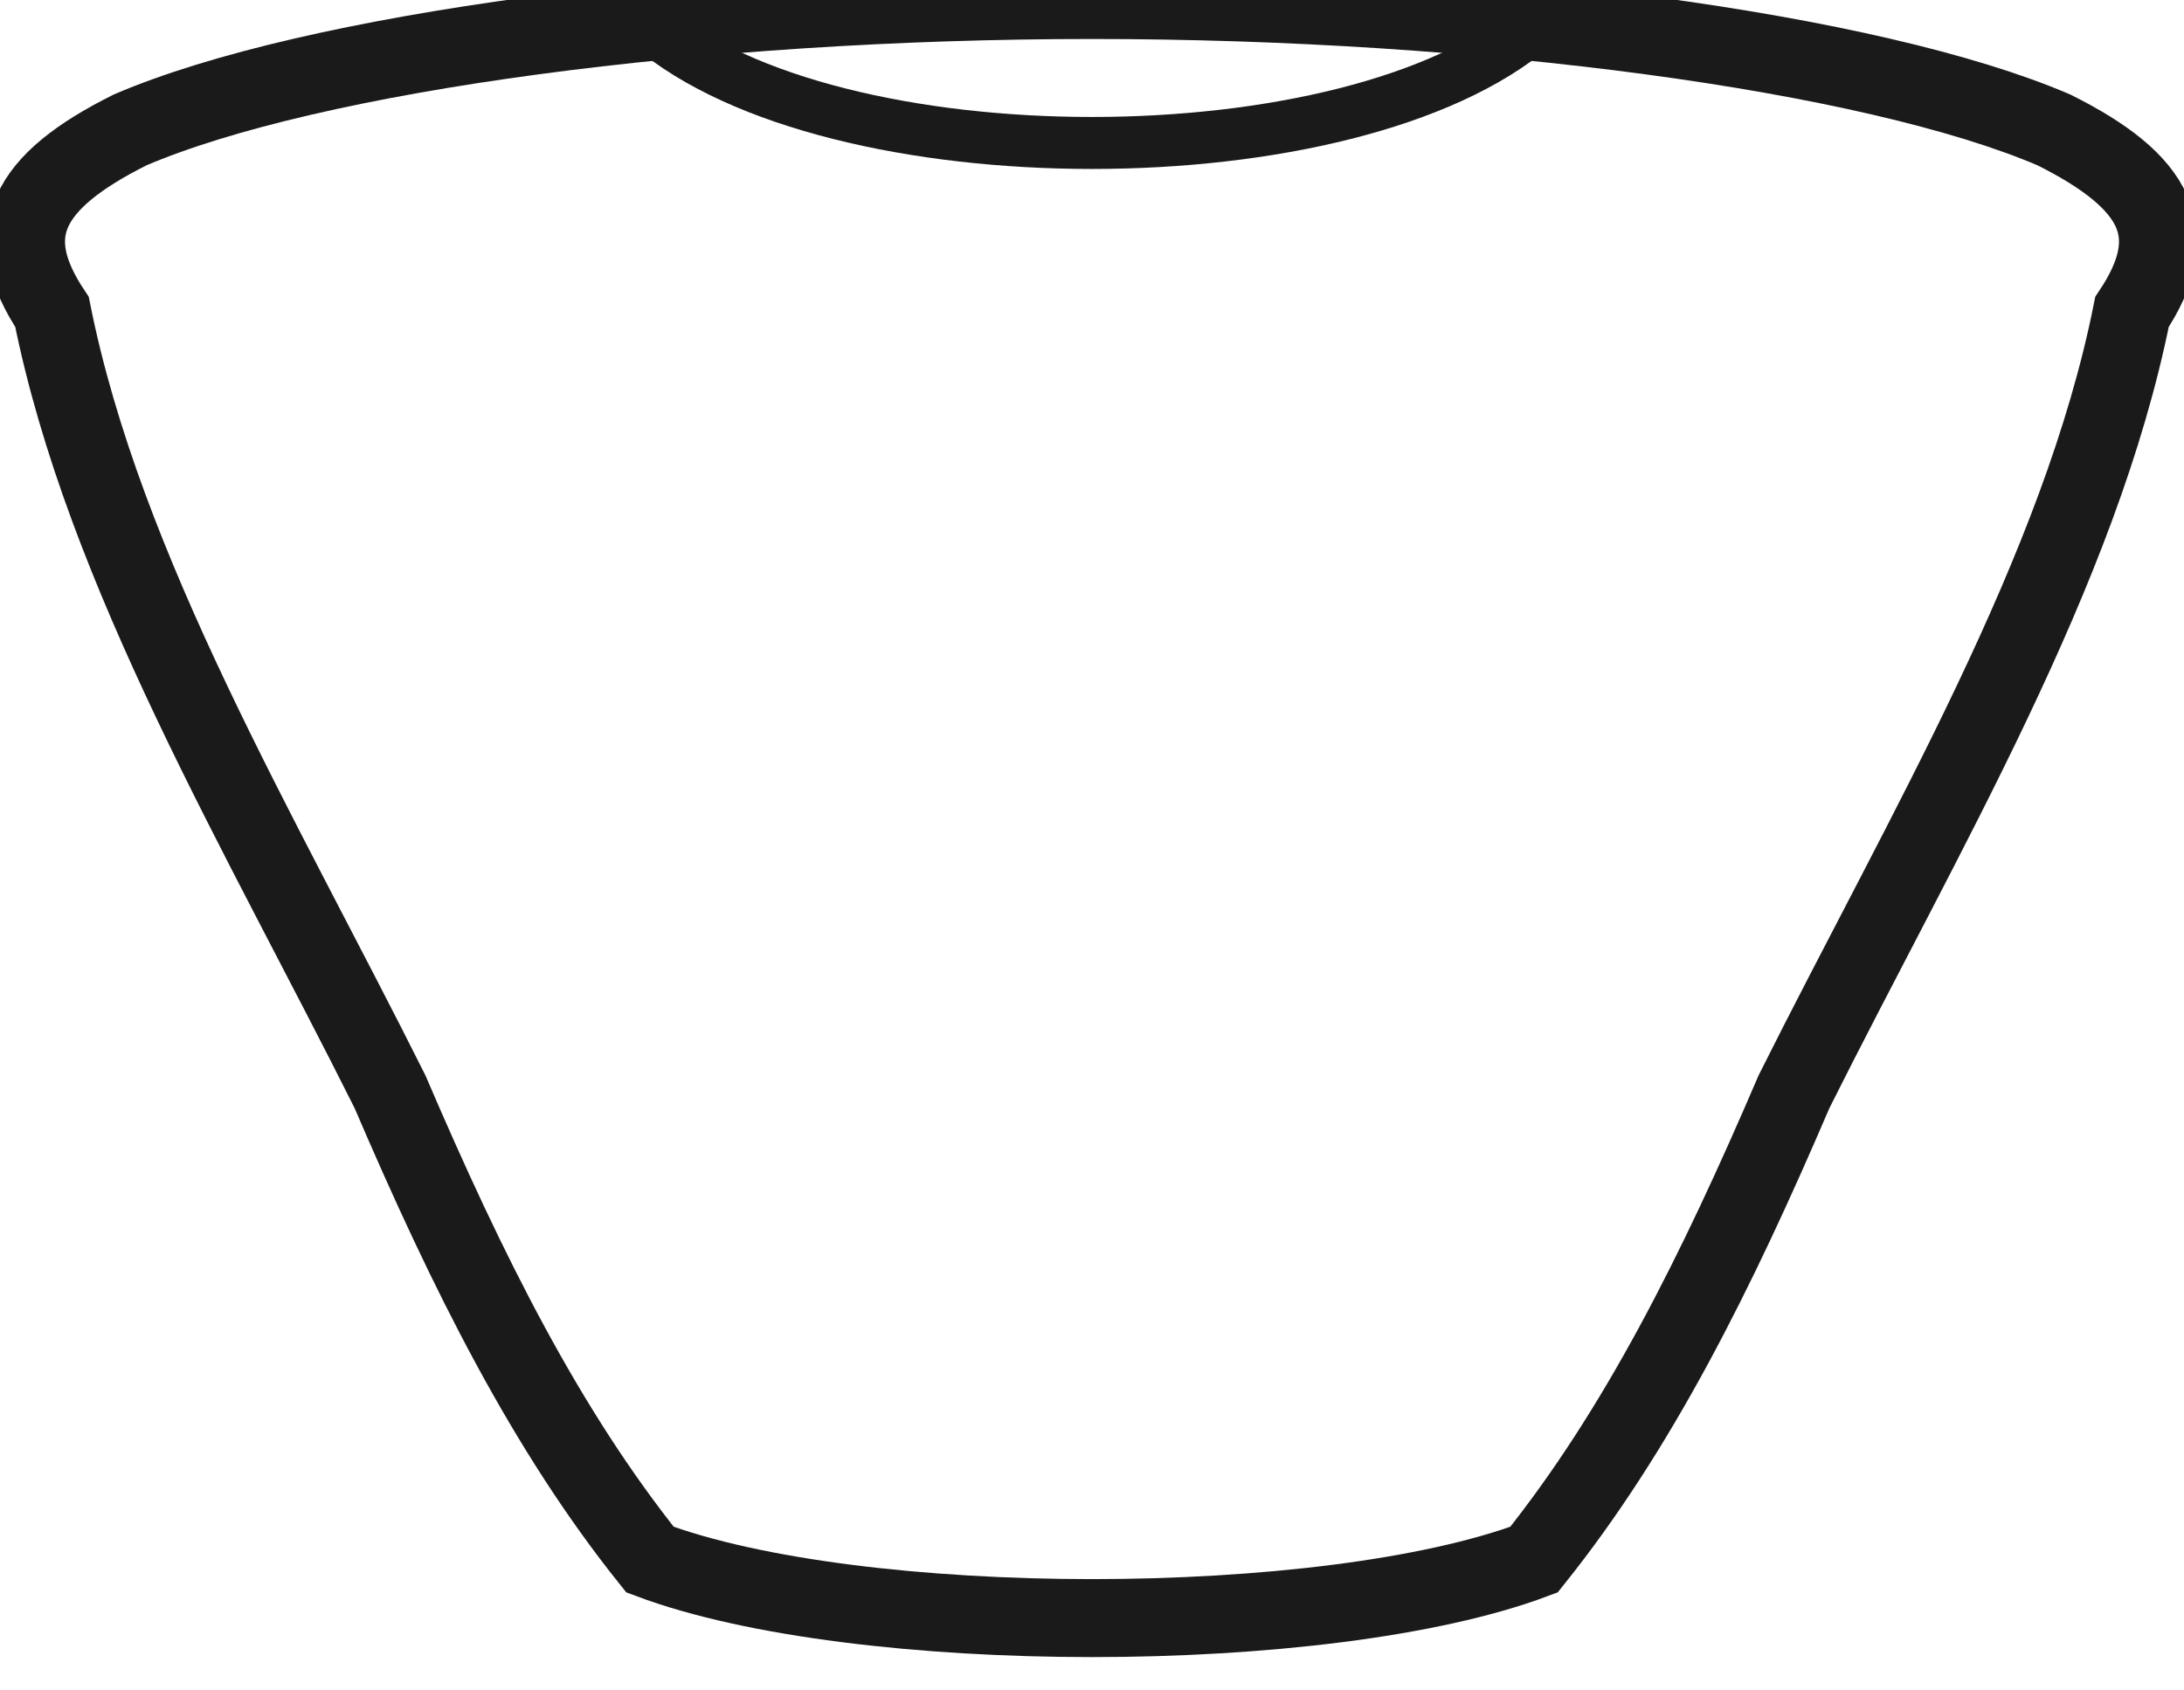
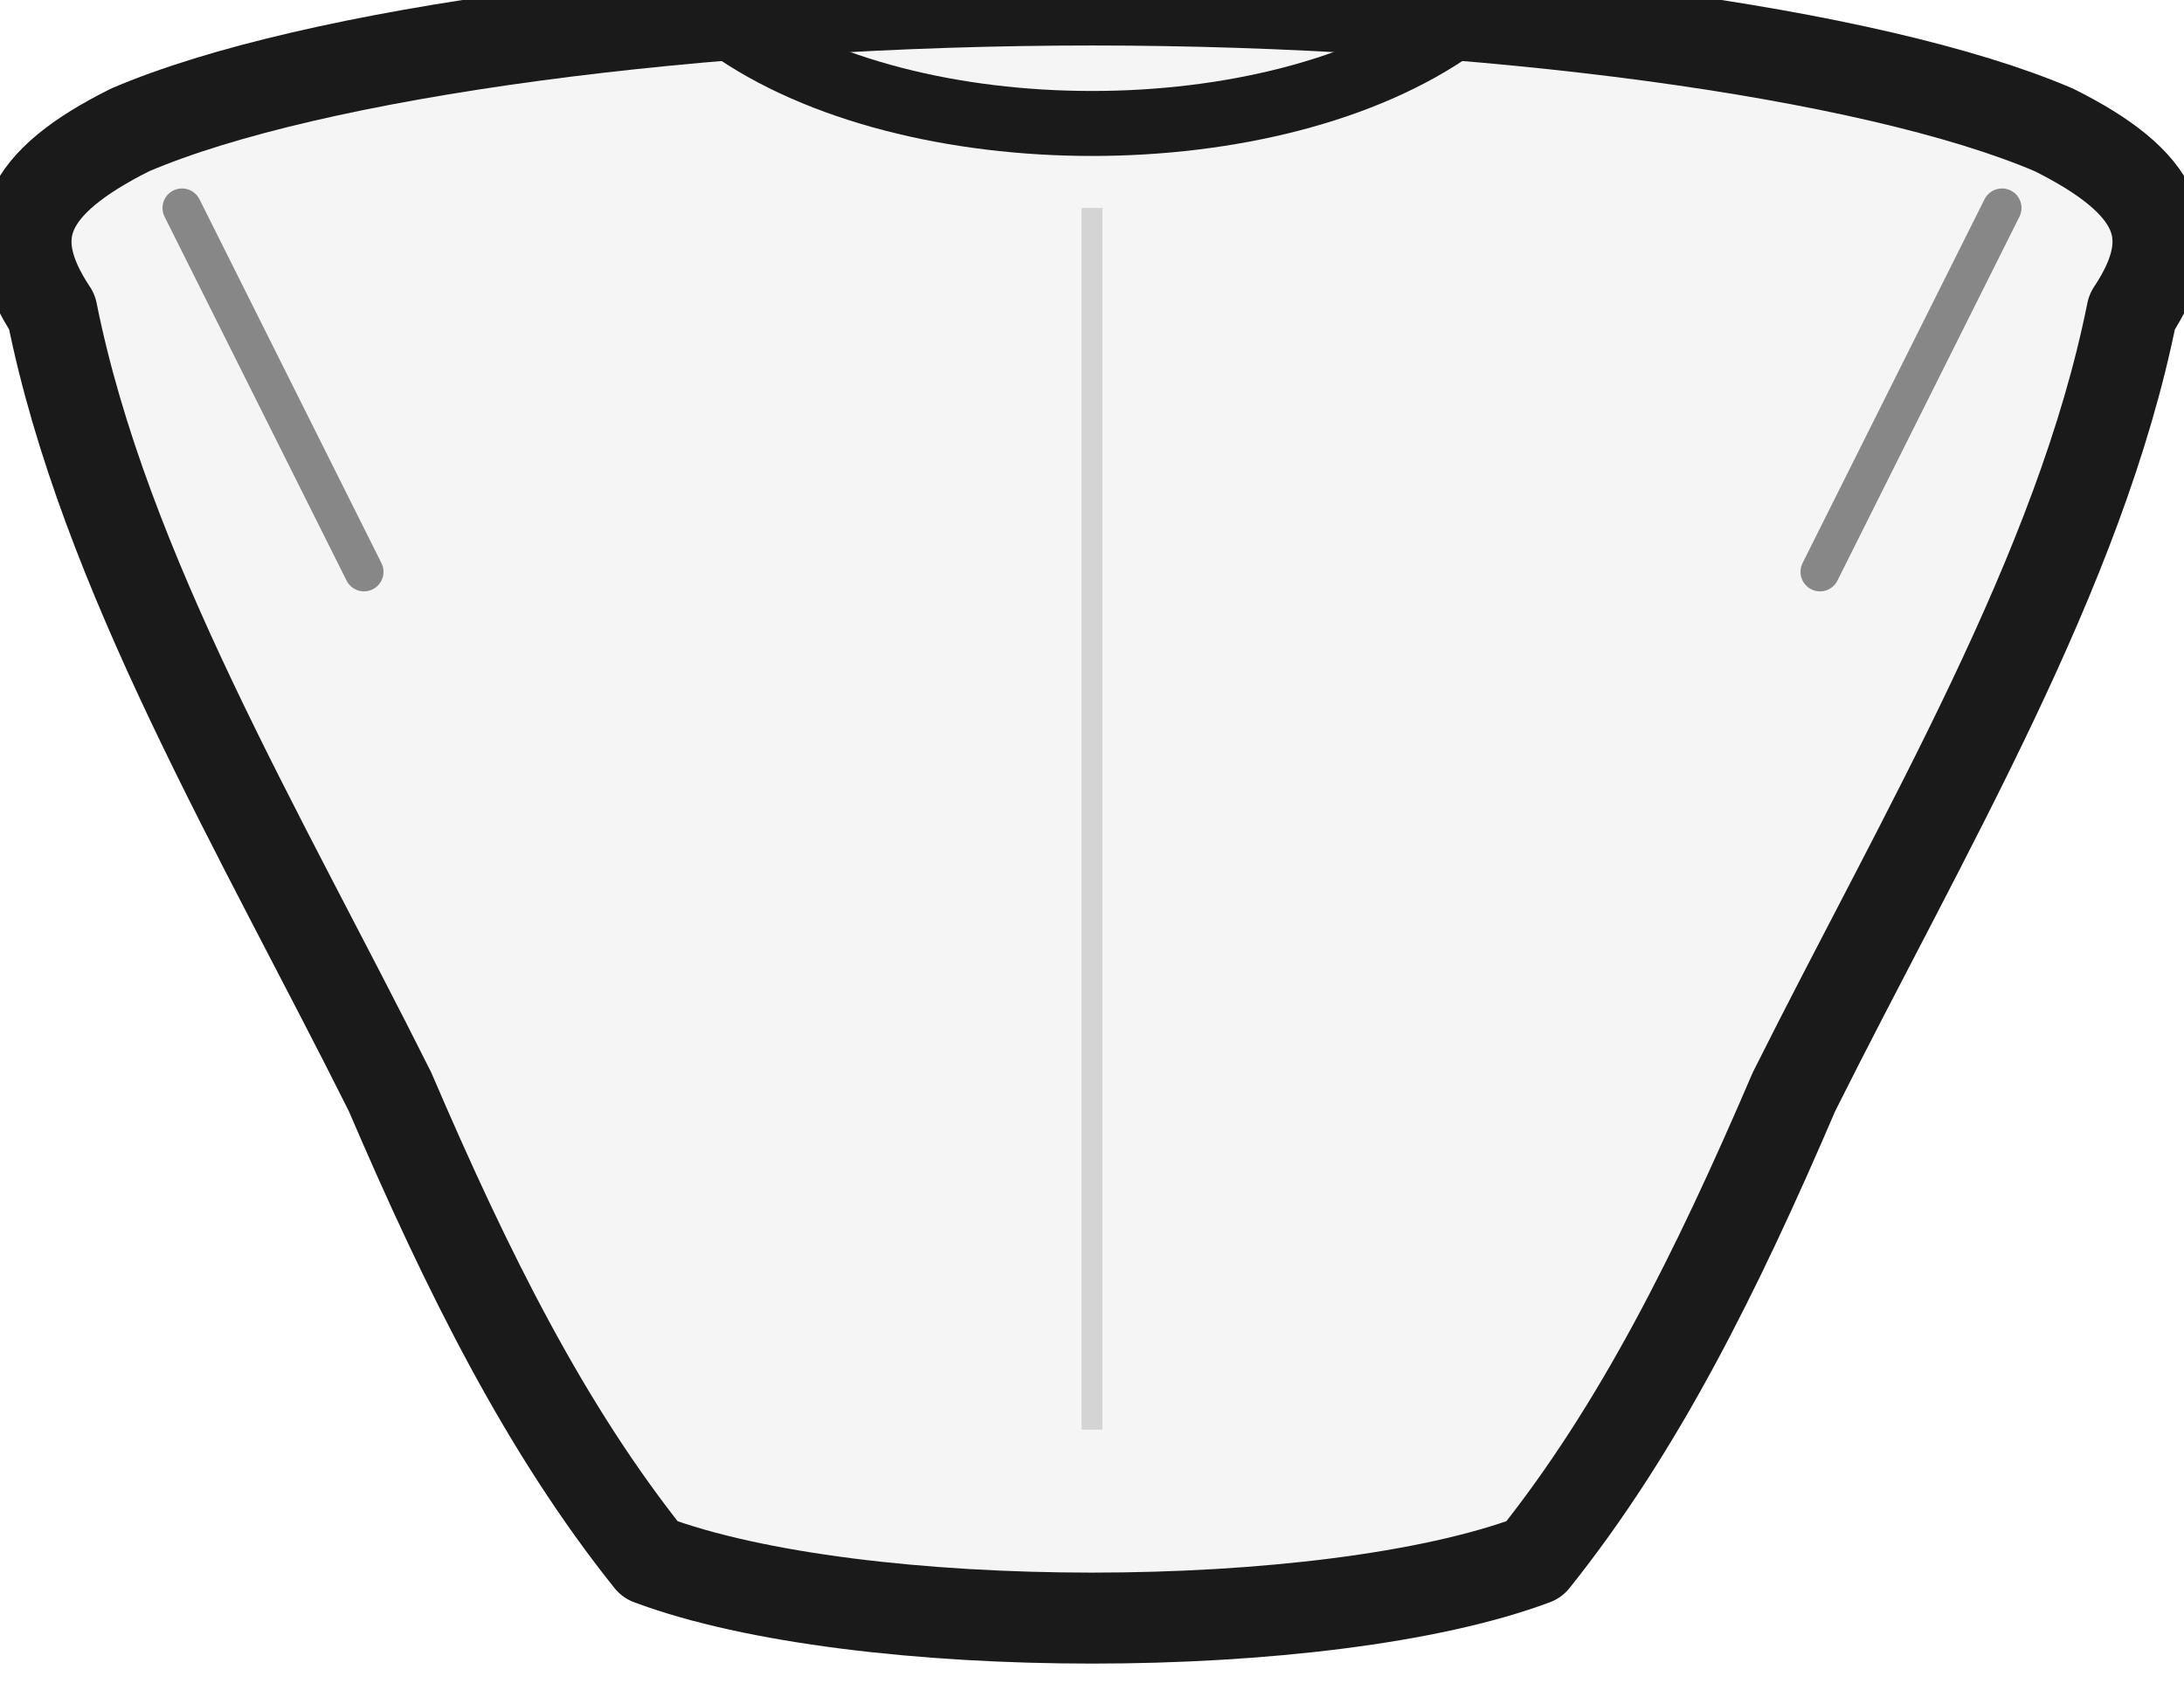
<svg xmlns="http://www.w3.org/2000/svg" viewBox="-42 0 84 65">
  <g data-component="torso-tshirt" data-tier="1" data-attach-neck="0,0" data-attach-left-shoulder="-37,7" data-attach-right-shoulder="37,7" data-attach-left-hip="-17,63" data-attach-right-hip="17,63">
-     <path d="M-37,5 C-41,7 -42,9 -40,12 C-38,22 -32,32 -27,42 C-24,49 -21,55 -17,60 C-9,63 9,63 17,60 C21,55 24,49 27,42 C32,32 38,22 40,12 C42,9 41,7 37,5 C30,2 15,0 0,0 C-15,0 -30,2 -37,5 Z" stroke="#1A1A1A" stroke-width="3" fill="url(#crosshatch)" stroke-linecap="round" />
-     <path d="M-17,1 C-10,7 10,7 17,1" stroke="#1A1A1A" stroke-width="2" fill="none" stroke-linecap="round" />
+     <path d="M-37,5 C-41,7 -42,9 -40,12 C-38,22 -32,32 -27,42 C-24,49 -21,55 -17,60 C-9,63 9,63 17,60 C21,55 24,49 27,42 C32,32 38,22 40,12 C42,9 41,7 37,5 C30,2 15,0 0,0 C-15,0 -30,2 -37,5 Z" stroke="#1A1A1A" stroke-width="3.5" fill="#F5F5F5" stroke-linecap="round" stroke-linejoin="round" />
+     <path d="M-14,1 C-7,6 7,6 14,1" stroke="#1A1A1A" stroke-width="2.5" fill="none" stroke-linecap="round" />
+     <path d="M-35,8 C-32,14 -30,18 -28,22" stroke="#1A1A1A" stroke-width="1.5" fill="none" stroke-linecap="round" opacity="0.5" />
+     <path d="M35,8 C32,14 30,18 28,22" stroke="#1A1A1A" stroke-width="1.5" fill="none" stroke-linecap="round" opacity="0.5" />
+     <path d="M0,8 L0,55" stroke="#1A1A1A" stroke-width="0.8" fill="none" opacity="0.15" />
  </g>
</svg>
